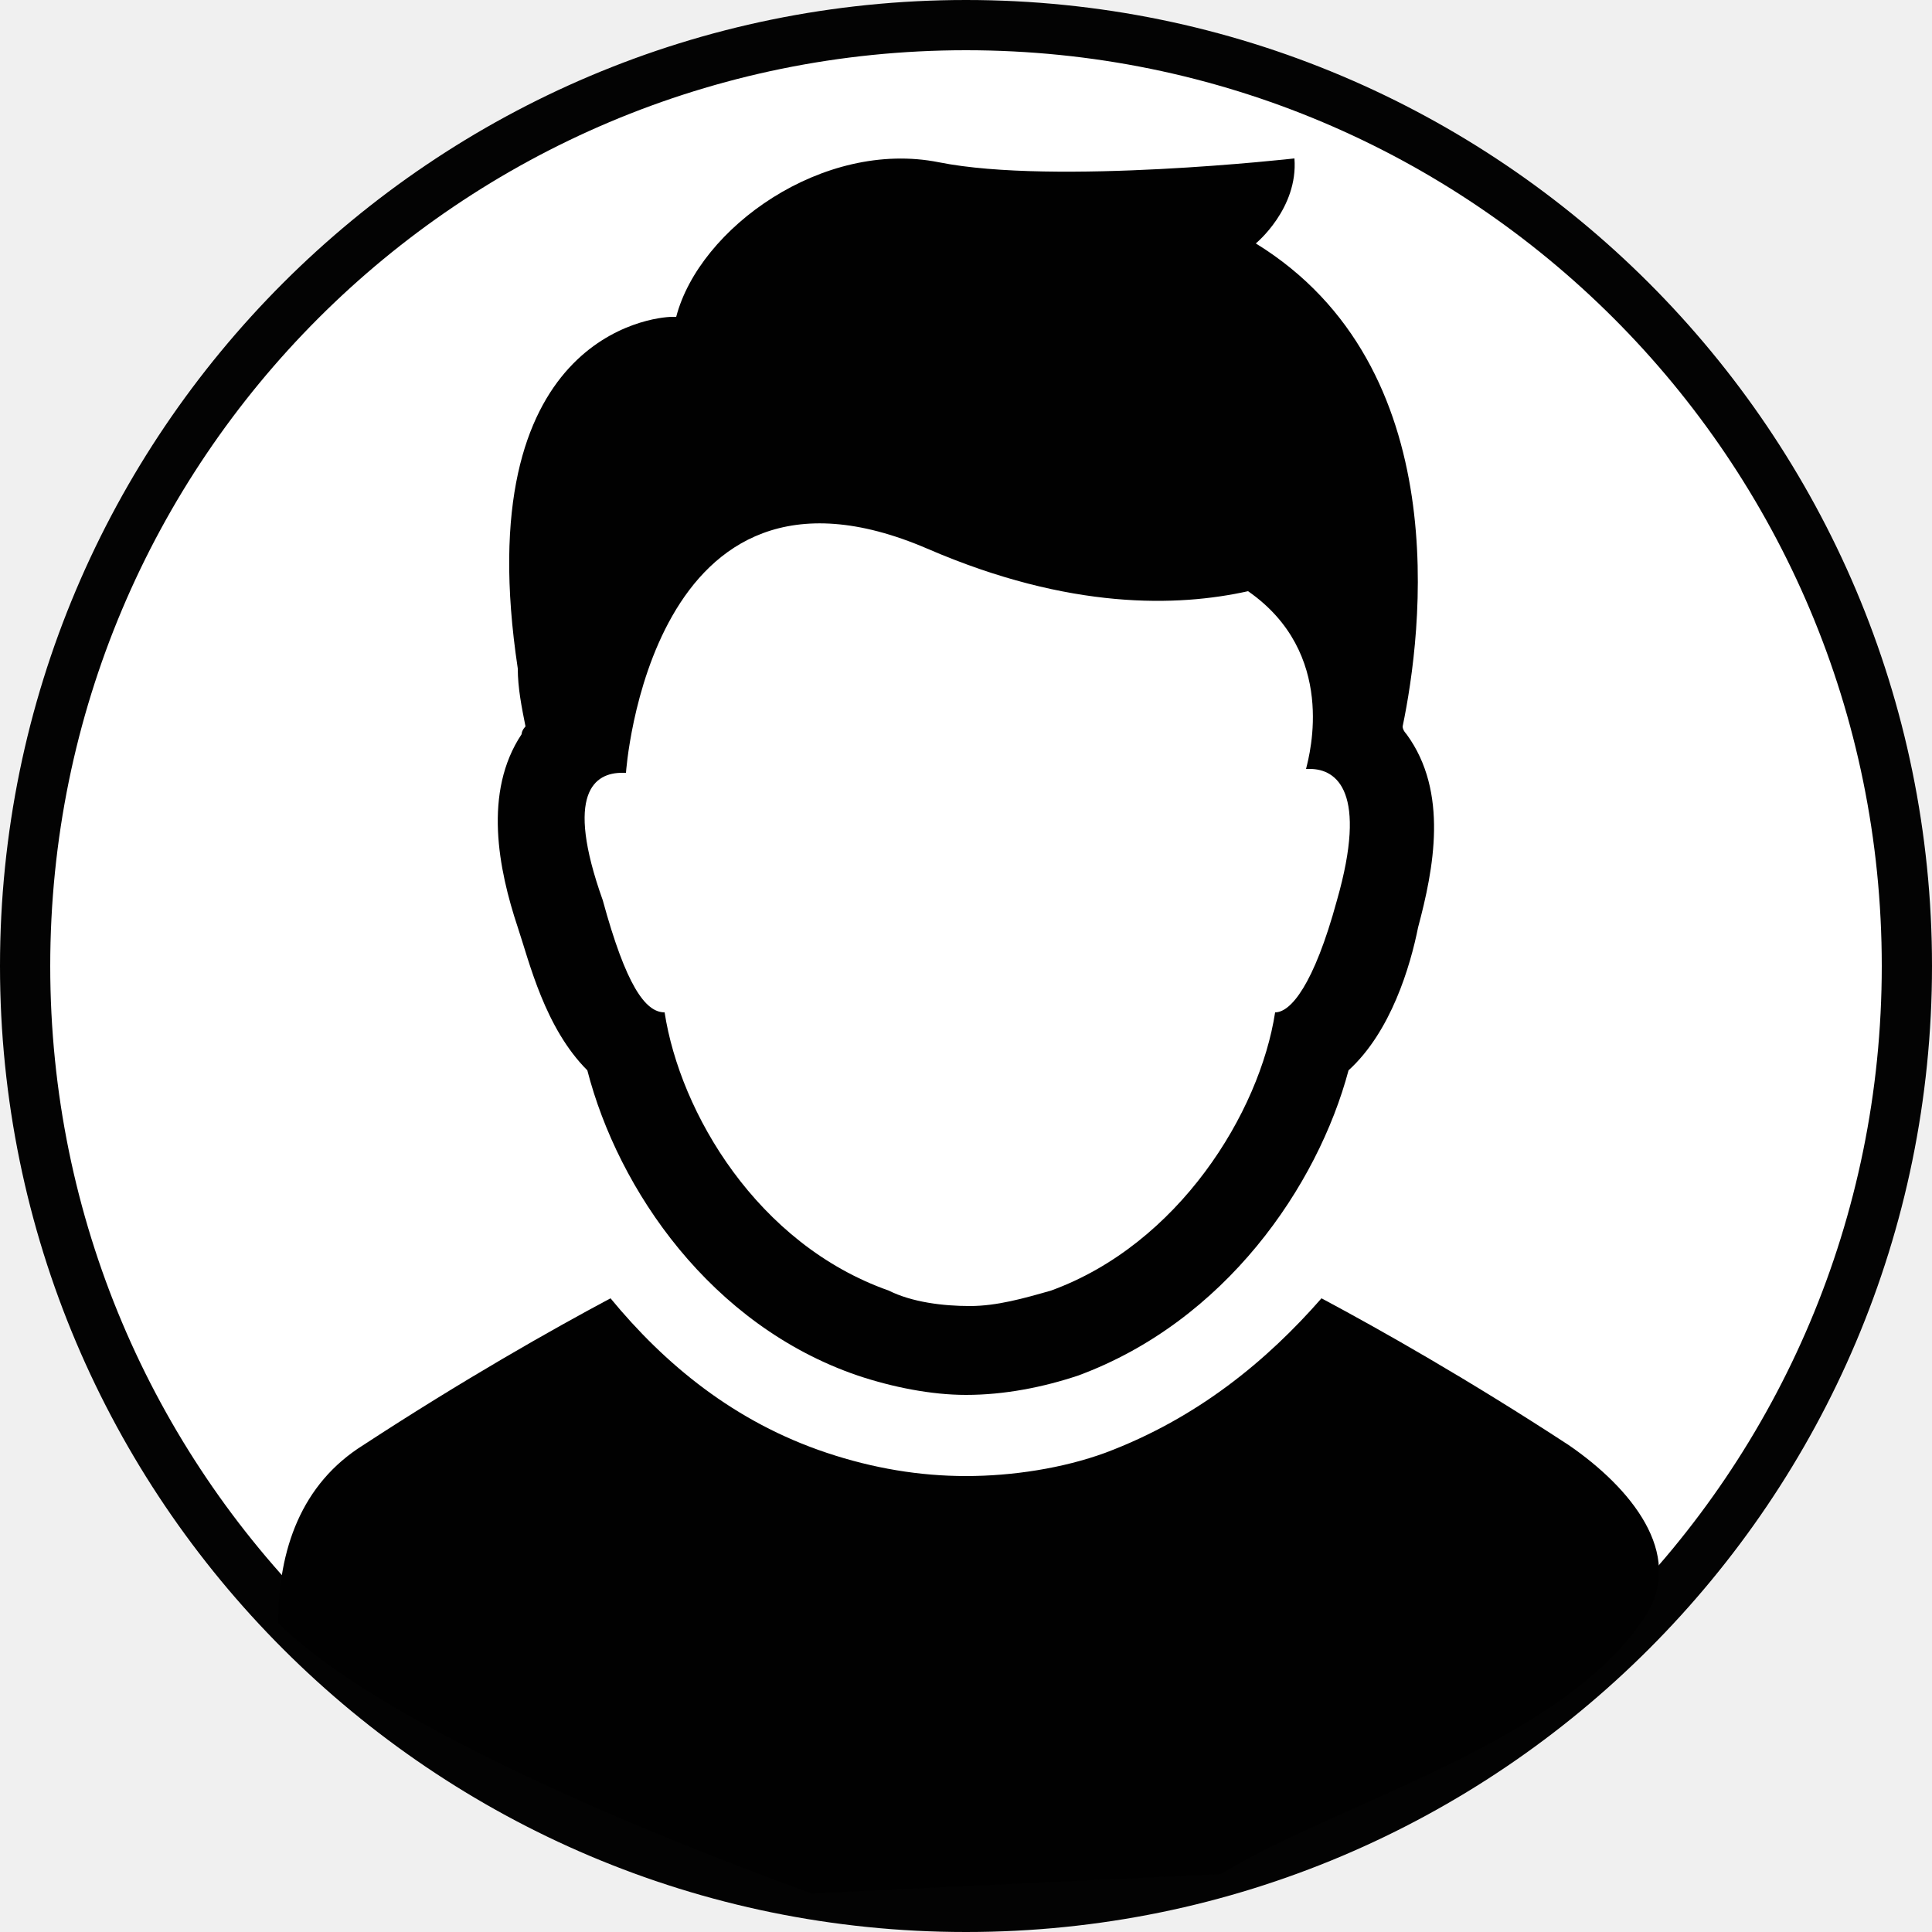
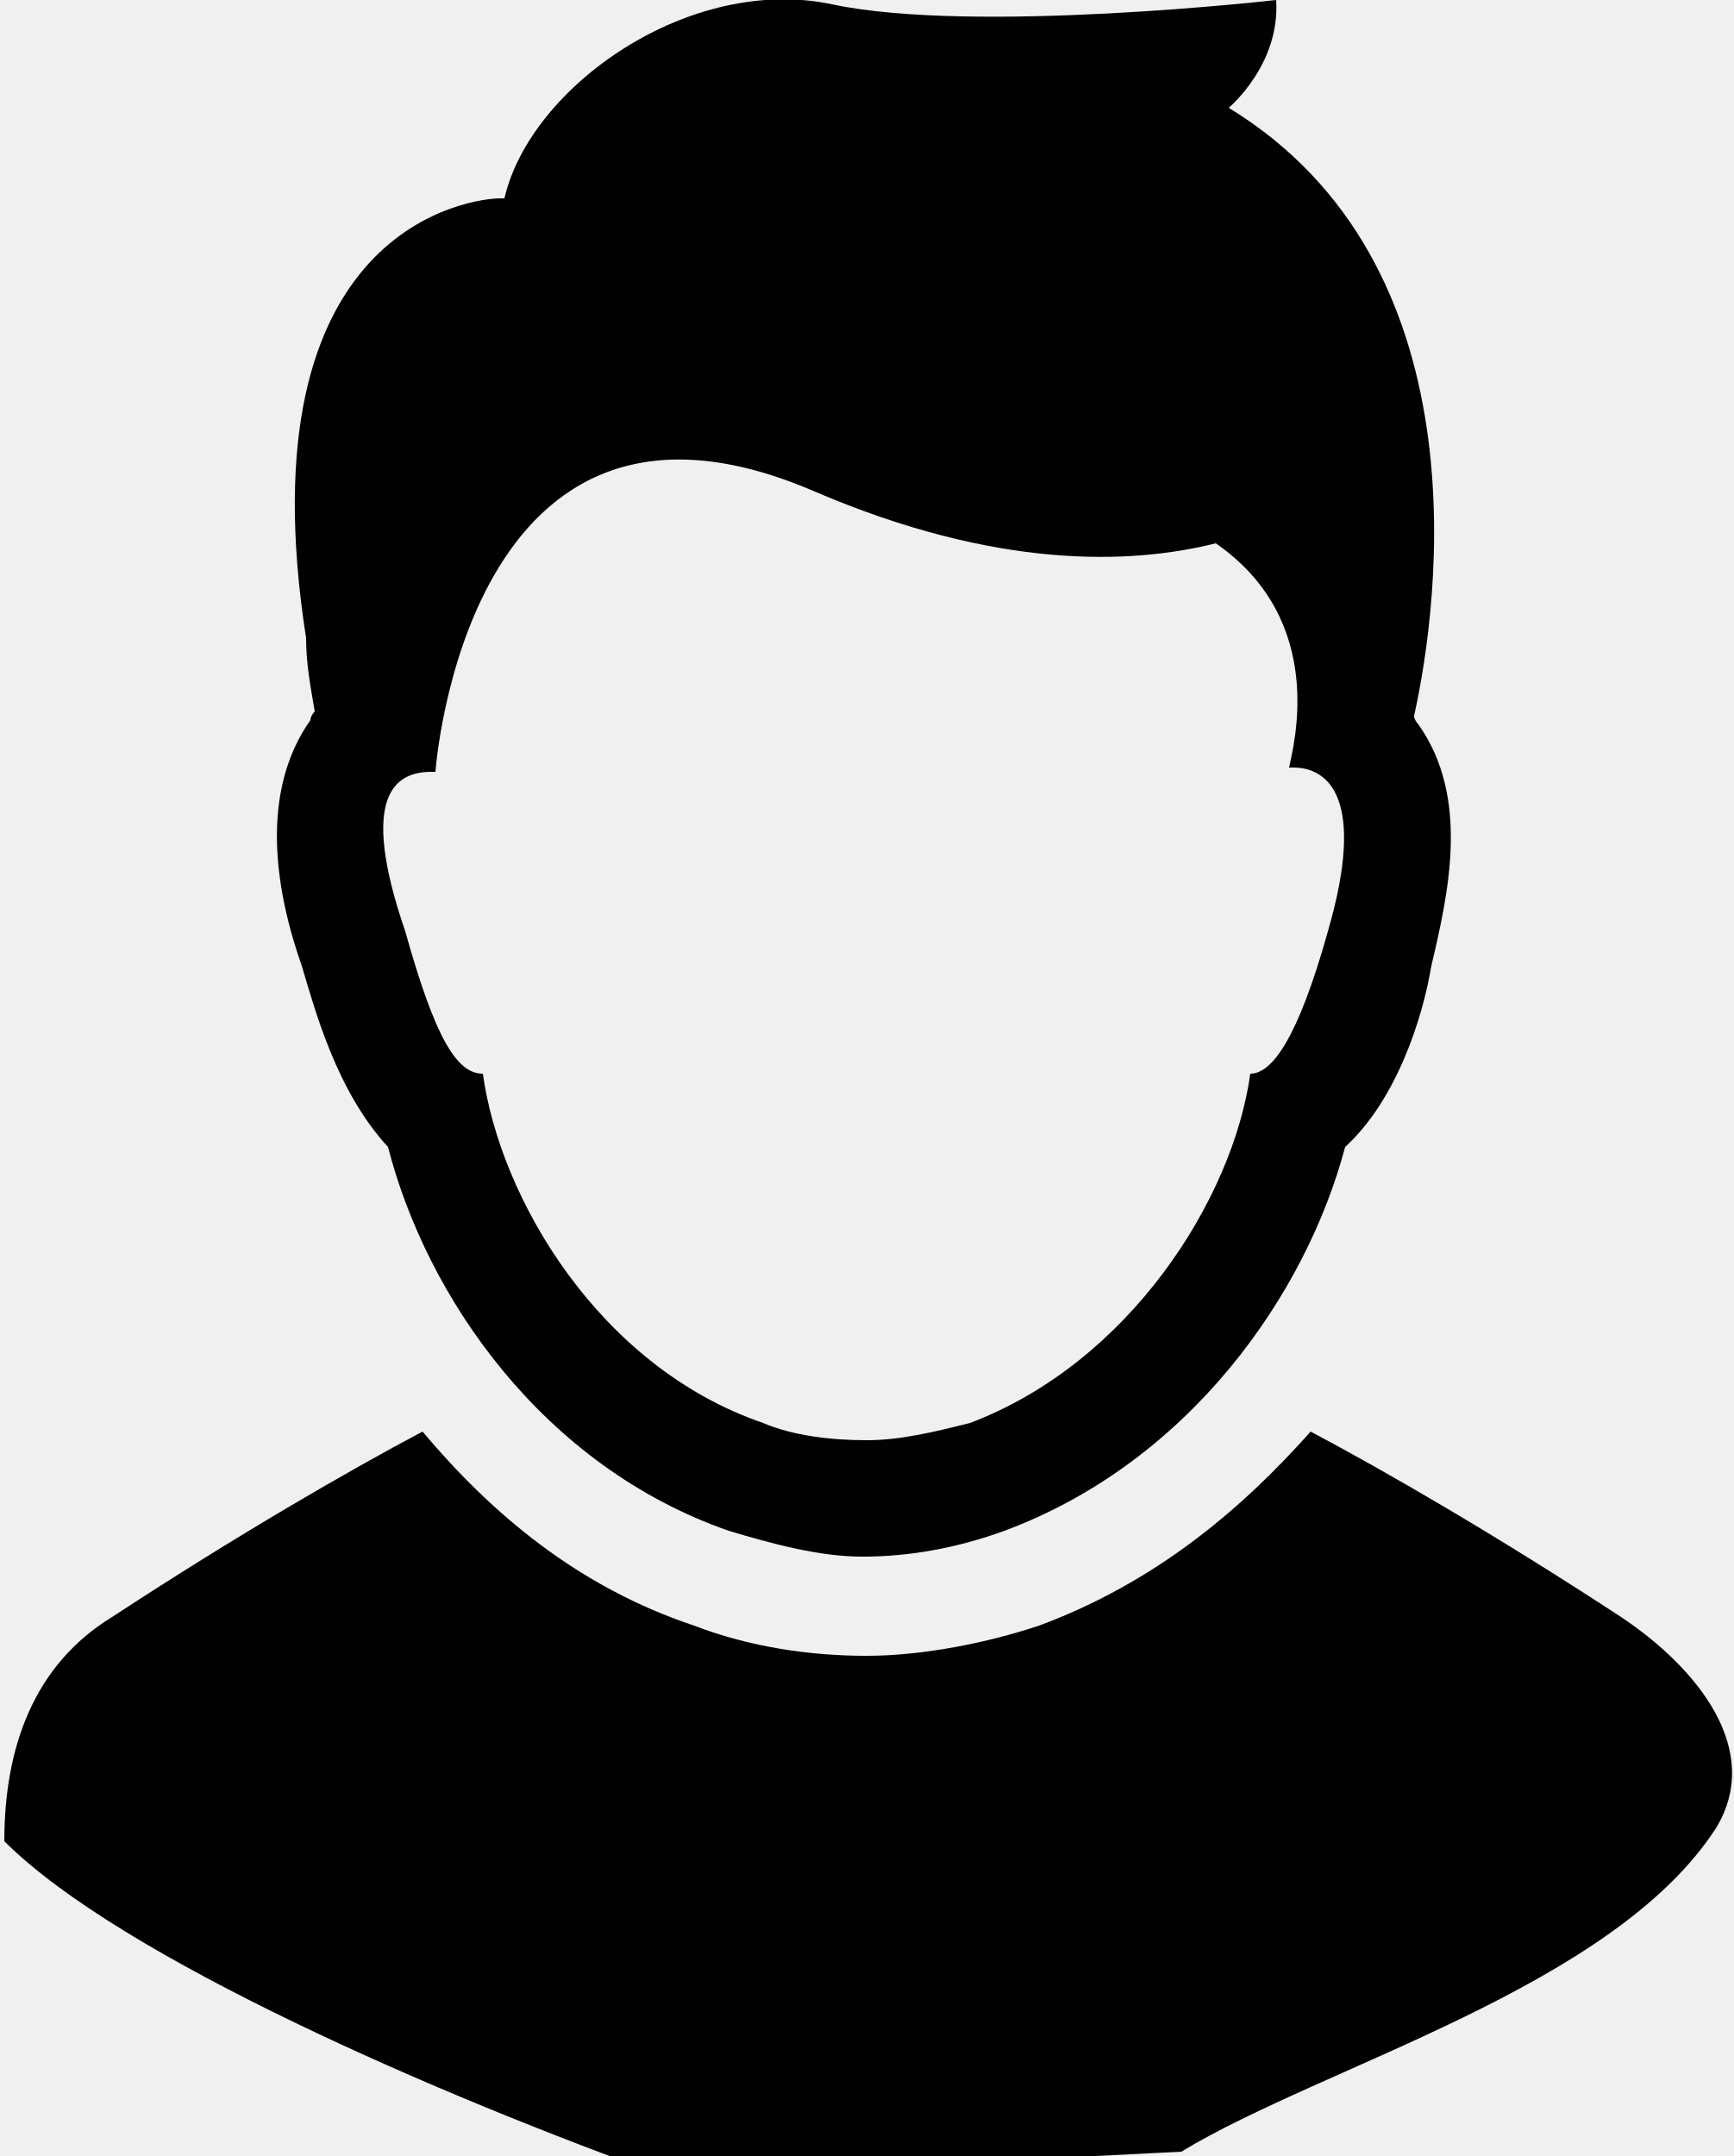
- <svg xmlns="http://www.w3.org/2000/svg" version="1.1" id="Layer_1" x="0px" y="0px" viewBox="0 0 50 50" style="enable-background:new 0 0 50 50;" xml:space="preserve">
+ <svg xmlns="http://www.w3.org/2000/svg" version="1.1" id="Layer_1" x="0px" y="0px" viewBox="0 0 40.2 50" style="enable-background:new 0 0 40.2 50;" xml:space="preserve">
  <style type="text/css">
	.st0{display:none;fill:#FFFFFF;}
- 	.st1{fill:#FFFFFF;}
- 	.st2{fill:#030303;}
- 	.st3{fill:#010101;}
+ 	.st1{display:none;}
+ 	.st2{display:inline;}
+ 	.st3{fill:#FFFFFF;}
+ 	.st4{fill:#030303;}
+ 	.st5{fill:#010101;}
</style>
-   <ellipse class="st0" cx="25" cy="18.9" rx="24.9" ry="25" />
+   <ellipse class="st0" cx="20.1" cy="18.9" rx="24.9" ry="25" />
  <g>
-     <g>
-       <g>
-         <circle class="st1" cx="25" cy="25" r="24.3" />
-         <path class="st2" d="M25,50C11.2,50,0,38.8,0,25C0,11.2,11.2,0,25,0s25,11.2,25,25C50,38.8,38.8,50,25,50z M25,1.3     C11.9,1.3,1.3,11.9,1.3,25c0,13.1,10.6,23.7,23.7,23.7S48.7,38.1,48.7,25C48.7,11.9,38.1,1.3,25,1.3z" />
+     <g class="st1">
+       <g class="st2">
+         <circle class="st3" cx="20.1" cy="25" r="24.3" />
+         <path class="st4" d="M20.1,50c-13.8,0-25-11.2-25-25S6.3,0,20.1,0s25,11.2,25,25S33.9,50,20.1,50z M20.1,1.3     C7,1.3-3.6,11.9-3.6,25S7,48.7,20.1,48.7S43.8,38.1,43.8,25S33.2,1.3,20.1,1.3z" />
      </g>
-       <g>
+       <g class="st2">
        <g>
-           <path class="st3" d="M25,40.9c0.7,0,1.2,0.6,1.2,1.2s-0.6,1.2-1.2,1.2c-0.7,0-1.2-0.6-1.2-1.2S24.3,40.9,25,40.9z M25,44.7      c0.7,0,1.2,0.6,1.2,1.2c0,0.7-0.6,1.2-1.2,1.2c-0.7,0-1.2-0.6-1.2-1.2C23.8,45.2,24.3,44.7,25,44.7z" />
+           <path class="st5" d="M20.1,40.9c0.7,0,1.2,0.6,1.2,1.2s-0.6,1.2-1.2,1.2c-0.7,0-1.2-0.6-1.2-1.2S19.4,40.9,20.1,40.9z       M20.1,44.7c0.7,0,1.2,0.6,1.2,1.2c0,0.7-0.6,1.2-1.2,1.2c-0.7,0-1.2-0.6-1.2-1.2C18.9,45.2,19.4,44.7,20.1,44.7z" />
        </g>
      </g>
    </g>
    <g>
-       <path class="st3" d="M21,49l10.6-0.5c2.9-1.8,8.9-3.4,11-6.7c1-1.6-0.4-3.3-2-4.4c-2.6-1.7-4.9-3-6.4-3.8l0,0    c-1.4,1.6-3.2,3.1-5.6,4c-1.1,0.4-2.4,0.6-3.6,0.6s-2.4-0.2-3.6-0.6c-2.4-0.8-4.2-2.3-5.6-4c-1.5,0.8-3.8,2.1-6.4,3.8    c-1.6,1-2.2,2.7-2.2,4.6l0,0C9.7,44.5,16.3,47.3,21,49z" />
-       <path class="st3" d="M13.4,24c0.3,0.9,0.7,2.6,1.8,3.7c0.8,3.1,3.2,6.6,7,7.9c0.9,0.3,1.9,0.5,2.8,0.5c1,0,2-0.2,2.9-0.5    c3.8-1.4,6.2-4.9,7-7.9c1.1-1,1.6-2.7,1.8-3.7c0.4-1.5,0.8-3.5-0.3-5c0,0-0.1-0.1-0.1-0.2c0.5-2.4,1.4-9.3-3.8-12.5    c0,0,1.1-0.9,1-2.2c0,0-6.2,0.7-9.2,0.1c-3-0.6-6.2,1.7-6.8,4c0,0,0,0-0.1,0c-0.5,0-5.3,0.5-4,9.1c0,0.5,0.1,1,0.2,1.5    c0,0-0.1,0.1-0.1,0.2C12.5,20.5,12.9,22.5,13.4,24z M16.1,20c0,0,0.1,0,0.1,0l0,0c0,0,0.6-8.9,7.8-5.8c3.7,1.6,6.5,1.5,8.3,1.1    c2.3,1.6,1.6,4.2,1.5,4.6v0c0,0,0.1,0,0.1,0c0.7,0,1.5,0.6,0.7,3.4c-0.6,2.2-1.2,2.9-1.6,2.9c-0.4,2.6-2.5,6-5.8,7.2    c-0.7,0.2-1.4,0.4-2.1,0.4c-0.7,0-1.5-0.1-2.1-0.4c-3.4-1.2-5.4-4.6-5.8-7.2c-0.5,0-1-0.7-1.6-2.9C14.6,20.5,15.4,20,16.1,20z" />
+       <path class="st5" d="M15.5,50.5l11.9-0.6c3.3-2,10-3.8,12.4-7.5c1.1-1.8-0.4-3.7-2.2-4.9c-2.9-1.9-5.5-3.4-7.2-4.3l0,0    c-1.6,1.8-3.6,3.5-6.3,4.5c-1.2,0.4-2.7,0.7-4,0.7s-2.7-0.2-4-0.7c-2.7-0.9-4.7-2.6-6.3-4.5c-1.7,0.9-4.3,2.4-7.2,4.3    c-1.8,1.1-2.5,3-2.5,5.2l0,0C2.8,45.4,10.2,48.6,15.5,50.5z" />
+       <path class="st5" d="M7,22.4c0.3,1,0.8,2.9,2,4.2c0.9,3.5,3.6,7.4,7.9,8.9c1,0.3,2.1,0.6,3.1,0.6c1.1,0,2.2-0.2,3.3-0.6    c4.3-1.6,7-5.5,7.9-8.9c1.2-1.1,1.8-3,2-4.2c0.4-1.7,0.9-3.9-0.3-5.6c0,0-0.1-0.1-0.1-0.2c0.6-2.7,1.6-10.5-4.3-14.1    c0,0,1.2-1,1.1-2.5c0,0-7,0.8-10.3,0.1s-7,1.9-7.6,4.5c0,0,0,0-0.1,0c-0.6,0-6,0.6-4.5,10.2c0,0.6,0.1,1.1,0.2,1.7    c0,0-0.1,0.1-0.1,0.2C6,18.4,6.4,20.7,7,22.4z M10,17.9h0.1l0,0c0,0,0.7-10,8.8-6.5c4.2,1.8,7.3,1.7,9.3,1.2    c2.6,1.8,1.8,4.7,1.7,5.2l0,0H30c0.8,0,1.7,0.7,0.8,3.8c-0.7,2.5-1.3,3.3-1.8,3.3c-0.4,2.9-2.8,6.7-6.5,8.1    c-0.8,0.2-1.6,0.4-2.4,0.4c-0.8,0-1.7-0.1-2.4-0.4c-3.8-1.3-6.1-5.2-6.5-8.1c-0.6,0-1.1-0.8-1.8-3.3C8.3,18.4,9.2,17.9,10,17.9z" />
    </g>
  </g>
</svg>
